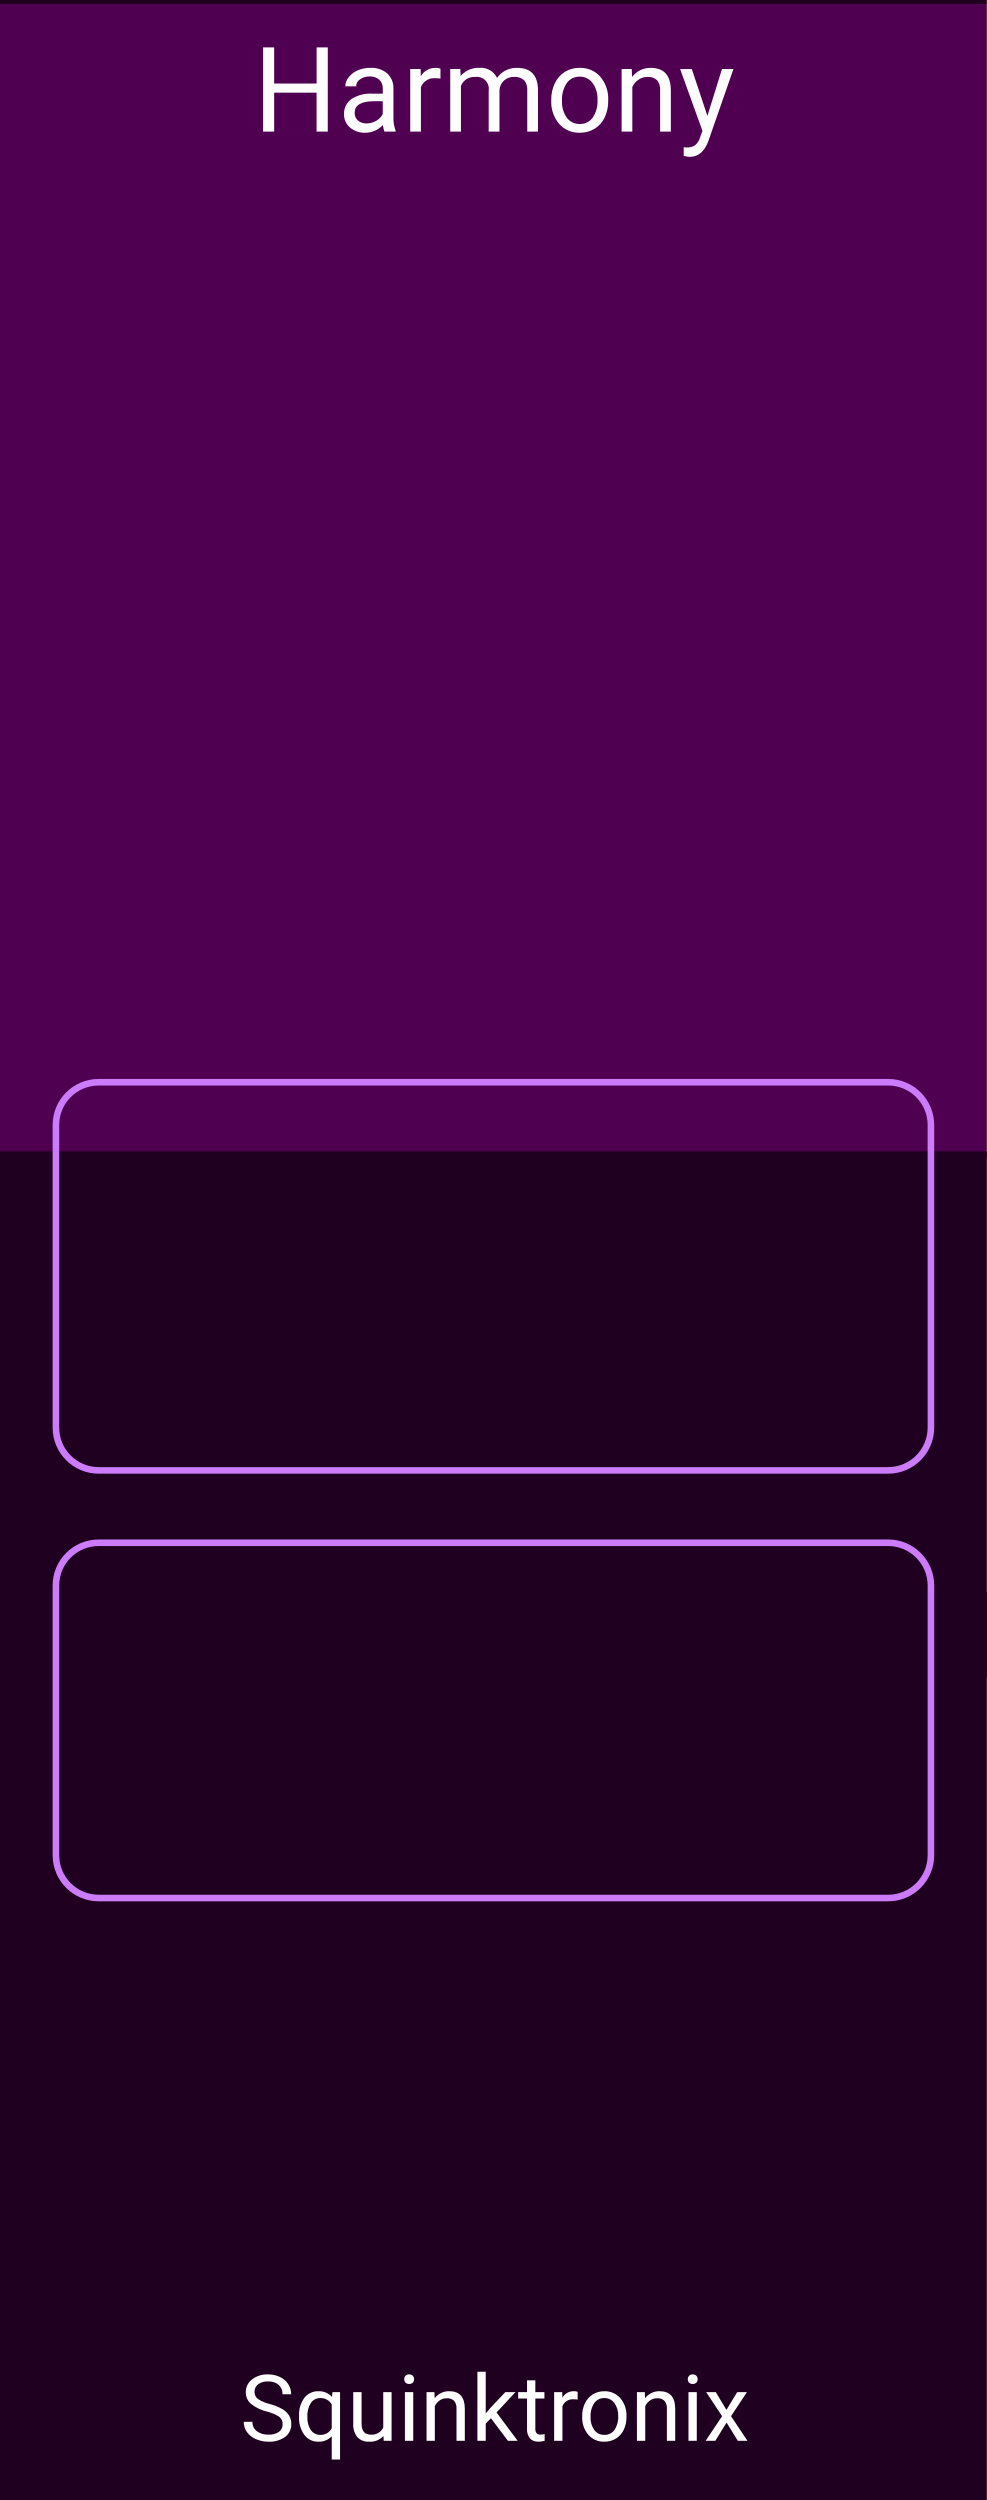
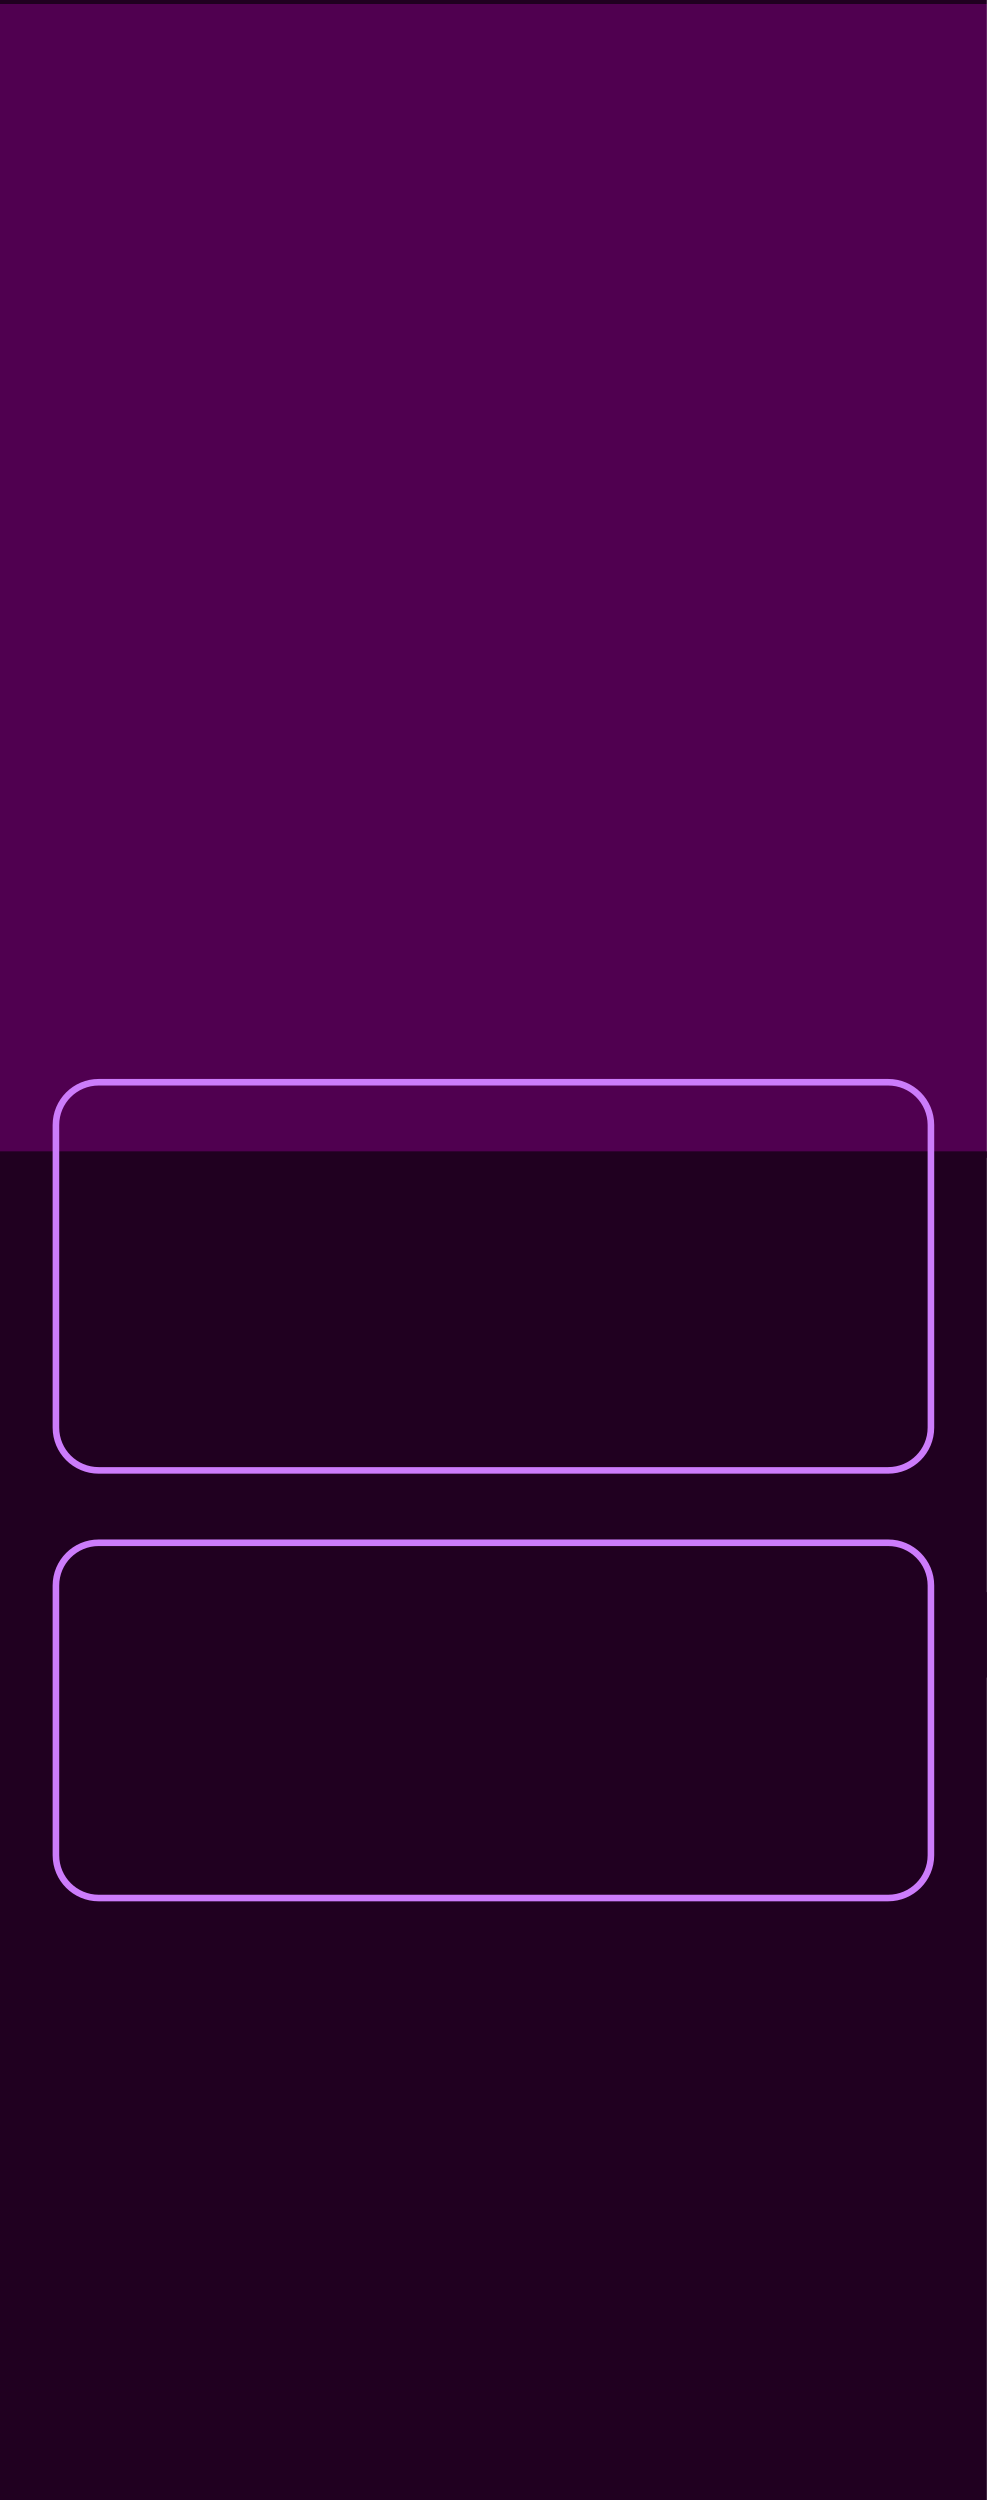
<svg xmlns="http://www.w3.org/2000/svg" width="150" height="380" viewBox="0 0 150 380">
  <defs>
    <linearGradient id="linear-gradient" x1="50%" x2="50%" y1="100%" y2="0%" gradientUnits="objectBoundingBox">
      <stop offset="100" stop-color="#500050" />
      <stop offset="0" stop-color="#200020" />
    </linearGradient>
    <linearGradient id="linear-gradient-2" x1="50%" x2="50%" y1="100%" y2="0%" gradientUnits="objectBoundingBox">
      <stop offset="100" stop-color="#200020" />
      <stop offset="0" stop-color="#500050" />
    </linearGradient>
    <clipPath id="clip-harmony">
      <rect width="150" height="380" />
    </clipPath>
  </defs>
  <g id="harmony" clip-path="url(#clip-harmony)">
    <g id="background" transform="translate(0 -3)">
      <rect id="Rectangle_1" data-name="Rectangle 1" width="150" height="176" transform="translate(0 3)" fill="url(#linear-gradient)" />
      <rect id="Rectangle_2" data-name="Rectangle 2" width="150" height="80" transform="translate(0 178)" fill="#200020" />
      <rect id="Rectangle_20" data-name="Rectangle 20" width="150" height="138" transform="translate(0 245)" fill="url(#linear-gradient-2)" />
    </g>
-     <path id="Path_29" data-name="Path 29" d="M11.32,0h-1.7V-5.915H3.173V0H1.485V-12.8H3.173v5.5H9.624v-5.5h1.7Zm8.613,0a3.416,3.416,0,0,1-.229-1A3.628,3.628,0,0,1,17,.176a3.357,3.357,0,0,1-2.307-.8,2.573,2.573,0,0,1-.9-2.017,2.688,2.688,0,0,1,1.129-2.307A5.325,5.325,0,0,1,18.1-5.766h1.582v-.747a1.826,1.826,0,0,0-.51-1.358,2.049,2.049,0,0,0-1.5-.505,2.371,2.371,0,0,0-1.459.439,1.3,1.3,0,0,0-.589,1.063H13.983a2.244,2.244,0,0,1,.505-1.375A3.449,3.449,0,0,1,15.86-9.3a4.613,4.613,0,0,1,1.9-.387,3.759,3.759,0,0,1,2.575.822A2.964,2.964,0,0,1,21.3-6.6v4.377a5.351,5.351,0,0,0,.334,2.083V0Zm-2.7-1.239a2.858,2.858,0,0,0,1.45-.4,2.392,2.392,0,0,0,.993-1.028V-4.614H18.4q-2.988,0-2.988,1.749a1.48,1.48,0,0,0,.51,1.2A1.959,1.959,0,0,0,17.235-1.239ZM28.45-8.051a4.873,4.873,0,0,0-.8-.062A2.143,2.143,0,0,0,25.479-6.75V0H23.854V-9.51h1.582l.026,1.1a2.532,2.532,0,0,1,2.268-1.274,1.661,1.661,0,0,1,.721.123ZM31.474-9.51l.044,1.055a3.512,3.512,0,0,1,2.821-1.23,2.719,2.719,0,0,1,2.716,1.529A3.6,3.6,0,0,1,38.29-9.264a3.647,3.647,0,0,1,1.8-.422q3.129,0,3.182,3.313V0H41.643V-6.275A2.184,2.184,0,0,0,41.177-7.8a2.051,2.051,0,0,0-1.564-.505,2.156,2.156,0,0,0-1.5.541,2.193,2.193,0,0,0-.694,1.455V0H35.78V-6.231a1.814,1.814,0,0,0-2.03-2.074,2.175,2.175,0,0,0-2.188,1.362V0H29.936V-9.51ZM45.29-4.843a5.617,5.617,0,0,1,.549-2.514,4.1,4.1,0,0,1,1.529-1.723,4.163,4.163,0,0,1,2.237-.606,4.01,4.01,0,0,1,3.142,1.345,5.174,5.174,0,0,1,1.2,3.577v.114a5.666,5.666,0,0,1-.532,2.492A4.038,4.038,0,0,1,51.9-.439a4.211,4.211,0,0,1-2.272.615A4,4,0,0,1,46.49-1.169a5.147,5.147,0,0,1-1.2-3.56Zm1.635.193a4.068,4.068,0,0,0,.734,2.54,2.349,2.349,0,0,0,1.964.958,2.335,2.335,0,0,0,1.969-.971,4.449,4.449,0,0,0,.729-2.72,4.061,4.061,0,0,0-.743-2.536,2.361,2.361,0,0,0-1.973-.971,2.335,2.335,0,0,0-1.942.958A4.416,4.416,0,0,0,46.925-4.649Zm10.6-4.86.053,1.2a3.465,3.465,0,0,1,2.848-1.371q3.015,0,3.041,3.4V0H61.84V-6.293a2.189,2.189,0,0,0-.47-1.521,1.884,1.884,0,0,0-1.437-.492,2.347,2.347,0,0,0-1.389.422,2.865,2.865,0,0,0-.932,1.107V0H55.986V-9.51Zm11.5,7.128L71.244-9.51h1.74L69.161,1.468q-.888,2.373-2.821,2.373l-.308-.026L65.426,3.7V2.382l.439.035a2.164,2.164,0,0,0,1.288-.334,2.417,2.417,0,0,0,.76-1.222l.36-.967-3.393-9.4h1.775Z" transform="translate(38.5 20)" fill="#fff" />
-     <path id="Path_28" data-name="Path 28" d="M4.088-4.437A6.172,6.172,0,0,1,1.63-5.629,2.279,2.279,0,0,1,.861-7.376,2.408,2.408,0,0,1,1.8-9.321a3.736,3.736,0,0,1,2.444-.769,4.078,4.078,0,0,1,1.829.4A3.007,3.007,0,0,1,7.318-8.6a2.8,2.8,0,0,1,.441,1.524H6.439A1.82,1.82,0,0,0,5.865-8.5a2.335,2.335,0,0,0-1.62-.518,2.391,2.391,0,0,0-1.514.428A1.428,1.428,0,0,0,2.188-7.4,1.285,1.285,0,0,0,2.7-6.37,5.062,5.062,0,0,0,4.46-5.6,8.152,8.152,0,0,1,6.4-4.83a2.946,2.946,0,0,1,1.039.981,2.5,2.5,0,0,1,.338,1.319A2.326,2.326,0,0,1,6.836-.591,4.022,4.022,0,0,1,4.313.137,4.678,4.678,0,0,1,2.4-.256,3.221,3.221,0,0,1,1.029-1.333,2.627,2.627,0,0,1,.547-2.885H1.866a1.714,1.714,0,0,0,.667,1.425,2.806,2.806,0,0,0,1.781.523A2.58,2.58,0,0,0,5.906-1.36,1.377,1.377,0,0,0,6.46-2.516a1.351,1.351,0,0,0-.513-1.131A5.911,5.911,0,0,0,4.088-4.437Zm4.867.677a4.341,4.341,0,0,1,.8-2.758A2.592,2.592,0,0,1,11.9-7.533a2.59,2.59,0,0,1,2.071.882l.055-.745h1.162V2.844H13.925V-.684a2.654,2.654,0,0,1-2.037.82A2.551,2.551,0,0,1,9.751-.906a4.438,4.438,0,0,1-.8-2.765Zm1.265.144a3.291,3.291,0,0,0,.537,2A1.707,1.707,0,0,0,12.2-.9a1.894,1.894,0,0,0,1.723-1V-5.517a1.9,1.9,0,0,0-1.709-.978,1.72,1.72,0,0,0-1.456.728A3.583,3.583,0,0,0,10.22-3.616ZM21.786-.731a2.686,2.686,0,0,1-2.167.868,2.3,2.3,0,0,1-1.8-.687,2.974,2.974,0,0,1-.625-2.034V-7.4h1.265v4.778q0,1.682,1.367,1.682a1.893,1.893,0,0,0,1.928-1.08V-7.4h1.265V0h-1.2ZM26.312,0H25.047V-7.4h1.265ZM24.944-9.358a.755.755,0,0,1,.188-.52.706.706,0,0,1,.557-.212.717.717,0,0,1,.561.212.747.747,0,0,1,.191.52.722.722,0,0,1-.191.513.73.73,0,0,1-.561.205.718.718,0,0,1-.557-.205A.73.73,0,0,1,24.944-9.358ZM29.531-7.4l.041.93a2.7,2.7,0,0,1,2.215-1.066q2.345,0,2.365,2.646V0H32.888V-4.895a1.7,1.7,0,0,0-.366-1.183A1.466,1.466,0,0,0,31.4-6.46a1.825,1.825,0,0,0-1.08.328,2.228,2.228,0,0,0-.725.861V0H28.335V-7.4Zm8.593,3.972-.793.827V0H36.066V-10.5h1.265v6.351l.677-.813,2.3-2.434H41.85l-2.878,3.09L42.185,0H40.7Zm6.747-5.763V-7.4h1.381v.978H44.871v4.593a1.027,1.027,0,0,0,.185.667.777.777,0,0,0,.629.222,3.062,3.062,0,0,0,.6-.082V0a3.688,3.688,0,0,1-.971.136,1.575,1.575,0,0,1-1.278-.513,2.2,2.2,0,0,1-.431-1.456V-6.419H42.26V-7.4h1.347V-9.187ZM51.3-6.262a3.79,3.79,0,0,0-.622-.048,1.667,1.667,0,0,0-1.688,1.06V0H47.729V-7.4h1.23l.021.854a1.969,1.969,0,0,1,1.764-.991,1.292,1.292,0,0,1,.561.1Zm.69,2.5a4.369,4.369,0,0,1,.427-1.955,3.187,3.187,0,0,1,1.189-1.34,3.238,3.238,0,0,1,1.74-.472,3.119,3.119,0,0,1,2.444,1.046,4.024,4.024,0,0,1,.933,2.782v.089a4.407,4.407,0,0,1-.414,1.938A3.14,3.14,0,0,1,57.131-.342a3.275,3.275,0,0,1-1.767.479A3.111,3.111,0,0,1,52.927-.909a4,4,0,0,1-.933-2.769Zm1.271.15a3.164,3.164,0,0,0,.571,1.976A1.827,1.827,0,0,0,55.364-.9,1.816,1.816,0,0,0,56.9-1.651a3.46,3.46,0,0,0,.567-2.116,3.159,3.159,0,0,0-.578-1.972,1.836,1.836,0,0,0-1.535-.755,1.816,1.816,0,0,0-1.511.745A3.434,3.434,0,0,0,53.266-3.616ZM61.51-7.4l.041.93a2.7,2.7,0,0,1,2.215-1.066q2.345,0,2.365,2.646V0H64.866V-4.895A1.7,1.7,0,0,0,64.5-6.077a1.466,1.466,0,0,0-1.118-.383,1.825,1.825,0,0,0-1.08.328,2.228,2.228,0,0,0-.725.861V0H60.313V-7.4Zm7.9,7.4H68.147V-7.4h1.265ZM68.045-9.358a.755.755,0,0,1,.188-.52.706.706,0,0,1,.557-.212.717.717,0,0,1,.561.212.747.747,0,0,1,.191.52.722.722,0,0,1-.191.513.73.73,0,0,1-.561.205.718.718,0,0,1-.557-.205A.73.73,0,0,1,68.045-9.358ZM73.917-4.7l1.641-2.7h1.477l-2.42,3.657L77.109,0H75.646L73.938-2.769,72.229,0h-1.47l2.5-3.739L70.834-7.4H72.3Z" transform="translate(36.5 371)" fill="#fff" />
+     <xpath id="Path_29" data-name="Path 29" d="M11.32,0h-1.7V-5.915H3.173V0H1.485V-12.8H3.173v5.5H9.624v-5.5h1.7Zm8.613,0a3.416,3.416,0,0,1-.229-1A3.628,3.628,0,0,1,17,.176a3.357,3.357,0,0,1-2.307-.8,2.573,2.573,0,0,1-.9-2.017,2.688,2.688,0,0,1,1.129-2.307A5.325,5.325,0,0,1,18.1-5.766h1.582v-.747a1.826,1.826,0,0,0-.51-1.358,2.049,2.049,0,0,0-1.5-.505,2.371,2.371,0,0,0-1.459.439,1.3,1.3,0,0,0-.589,1.063H13.983a2.244,2.244,0,0,1,.505-1.375A3.449,3.449,0,0,1,15.86-9.3a4.613,4.613,0,0,1,1.9-.387,3.759,3.759,0,0,1,2.575.822A2.964,2.964,0,0,1,21.3-6.6v4.377a5.351,5.351,0,0,0,.334,2.083V0Zm-2.7-1.239a2.858,2.858,0,0,0,1.45-.4,2.392,2.392,0,0,0,.993-1.028V-4.614H18.4q-2.988,0-2.988,1.749a1.48,1.48,0,0,0,.51,1.2A1.959,1.959,0,0,0,17.235-1.239ZM28.45-8.051a4.873,4.873,0,0,0-.8-.062A2.143,2.143,0,0,0,25.479-6.75V0H23.854V-9.51h1.582l.026,1.1a2.532,2.532,0,0,1,2.268-1.274,1.661,1.661,0,0,1,.721.123ZM31.474-9.51l.044,1.055a3.512,3.512,0,0,1,2.821-1.23,2.719,2.719,0,0,1,2.716,1.529A3.6,3.6,0,0,1,38.29-9.264a3.647,3.647,0,0,1,1.8-.422q3.129,0,3.182,3.313V0H41.643V-6.275A2.184,2.184,0,0,0,41.177-7.8a2.051,2.051,0,0,0-1.564-.505,2.156,2.156,0,0,0-1.5.541,2.193,2.193,0,0,0-.694,1.455V0H35.78V-6.231a1.814,1.814,0,0,0-2.03-2.074,2.175,2.175,0,0,0-2.188,1.362V0H29.936V-9.51ZM45.29-4.843a5.617,5.617,0,0,1,.549-2.514,4.1,4.1,0,0,1,1.529-1.723,4.163,4.163,0,0,1,2.237-.606,4.01,4.01,0,0,1,3.142,1.345,5.174,5.174,0,0,1,1.2,3.577v.114a5.666,5.666,0,0,1-.532,2.492A4.038,4.038,0,0,1,51.9-.439a4.211,4.211,0,0,1-2.272.615A4,4,0,0,1,46.49-1.169a5.147,5.147,0,0,1-1.2-3.56Zm1.635.193a4.068,4.068,0,0,0,.734,2.54,2.349,2.349,0,0,0,1.964.958,2.335,2.335,0,0,0,1.969-.971,4.449,4.449,0,0,0,.729-2.72,4.061,4.061,0,0,0-.743-2.536,2.361,2.361,0,0,0-1.973-.971,2.335,2.335,0,0,0-1.942.958A4.416,4.416,0,0,0,46.925-4.649Zm10.6-4.86.053,1.2a3.465,3.465,0,0,1,2.848-1.371q3.015,0,3.041,3.4V0H61.84V-6.293a2.189,2.189,0,0,0-.47-1.521,1.884,1.884,0,0,0-1.437-.492,2.347,2.347,0,0,0-1.389.422,2.865,2.865,0,0,0-.932,1.107V0H55.986V-9.51Zm11.5,7.128L71.244-9.51h1.74L69.161,1.468q-.888,2.373-2.821,2.373l-.308-.026L65.426,3.7V2.382l.439.035a2.164,2.164,0,0,0,1.288-.334,2.417,2.417,0,0,0,.76-1.222l.36-.967-3.393-9.4h1.775Z" transform="translate(38.5 20)" fill="#fff" />
+     <xpath id="Path_28" data-name="Path 28" d="M4.088-4.437A6.172,6.172,0,0,1,1.63-5.629,2.279,2.279,0,0,1,.861-7.376,2.408,2.408,0,0,1,1.8-9.321a3.736,3.736,0,0,1,2.444-.769,4.078,4.078,0,0,1,1.829.4A3.007,3.007,0,0,1,7.318-8.6a2.8,2.8,0,0,1,.441,1.524H6.439A1.82,1.82,0,0,0,5.865-8.5a2.335,2.335,0,0,0-1.62-.518,2.391,2.391,0,0,0-1.514.428A1.428,1.428,0,0,0,2.188-7.4,1.285,1.285,0,0,0,2.7-6.37,5.062,5.062,0,0,0,4.46-5.6,8.152,8.152,0,0,1,6.4-4.83a2.946,2.946,0,0,1,1.039.981,2.5,2.5,0,0,1,.338,1.319A2.326,2.326,0,0,1,6.836-.591,4.022,4.022,0,0,1,4.313.137,4.678,4.678,0,0,1,2.4-.256,3.221,3.221,0,0,1,1.029-1.333,2.627,2.627,0,0,1,.547-2.885H1.866a1.714,1.714,0,0,0,.667,1.425,2.806,2.806,0,0,0,1.781.523A2.58,2.58,0,0,0,5.906-1.36,1.377,1.377,0,0,0,6.46-2.516a1.351,1.351,0,0,0-.513-1.131A5.911,5.911,0,0,0,4.088-4.437Zm4.867.677a4.341,4.341,0,0,1,.8-2.758A2.592,2.592,0,0,1,11.9-7.533a2.59,2.59,0,0,1,2.071.882l.055-.745h1.162V2.844H13.925V-.684a2.654,2.654,0,0,1-2.037.82A2.551,2.551,0,0,1,9.751-.906a4.438,4.438,0,0,1-.8-2.765Zm1.265.144a3.291,3.291,0,0,0,.537,2A1.707,1.707,0,0,0,12.2-.9a1.894,1.894,0,0,0,1.723-1V-5.517a1.9,1.9,0,0,0-1.709-.978,1.72,1.72,0,0,0-1.456.728A3.583,3.583,0,0,0,10.22-3.616ZM21.786-.731a2.686,2.686,0,0,1-2.167.868,2.3,2.3,0,0,1-1.8-.687,2.974,2.974,0,0,1-.625-2.034V-7.4h1.265v4.778q0,1.682,1.367,1.682a1.893,1.893,0,0,0,1.928-1.08V-7.4h1.265V0h-1.2ZM26.312,0H25.047V-7.4h1.265ZM24.944-9.358a.755.755,0,0,1,.188-.52.706.706,0,0,1,.557-.212.717.717,0,0,1,.561.212.747.747,0,0,1,.191.52.722.722,0,0,1-.191.513.73.73,0,0,1-.561.205.718.718,0,0,1-.557-.205A.73.73,0,0,1,24.944-9.358ZM29.531-7.4l.041.93a2.7,2.7,0,0,1,2.215-1.066q2.345,0,2.365,2.646V0H32.888V-4.895a1.7,1.7,0,0,0-.366-1.183A1.466,1.466,0,0,0,31.4-6.46a1.825,1.825,0,0,0-1.08.328,2.228,2.228,0,0,0-.725.861V0H28.335V-7.4Zm8.593,3.972-.793.827V0H36.066V-10.5h1.265v6.351l.677-.813,2.3-2.434H41.85l-2.878,3.09L42.185,0H40.7Zm6.747-5.763V-7.4h1.381v.978H44.871v4.593a1.027,1.027,0,0,0,.185.667.777.777,0,0,0,.629.222,3.062,3.062,0,0,0,.6-.082V0a3.688,3.688,0,0,1-.971.136,1.575,1.575,0,0,1-1.278-.513,2.2,2.2,0,0,1-.431-1.456V-6.419H42.26V-7.4h1.347V-9.187ZM51.3-6.262a3.79,3.79,0,0,0-.622-.048,1.667,1.667,0,0,0-1.688,1.06V0H47.729V-7.4h1.23l.021.854a1.969,1.969,0,0,1,1.764-.991,1.292,1.292,0,0,1,.561.1Zm.69,2.5a4.369,4.369,0,0,1,.427-1.955,3.187,3.187,0,0,1,1.189-1.34,3.238,3.238,0,0,1,1.74-.472,3.119,3.119,0,0,1,2.444,1.046,4.024,4.024,0,0,1,.933,2.782v.089a4.407,4.407,0,0,1-.414,1.938A3.14,3.14,0,0,1,57.131-.342a3.275,3.275,0,0,1-1.767.479A3.111,3.111,0,0,1,52.927-.909a4,4,0,0,1-.933-2.769Zm1.271.15a3.164,3.164,0,0,0,.571,1.976A1.827,1.827,0,0,0,55.364-.9,1.816,1.816,0,0,0,56.9-1.651a3.46,3.46,0,0,0,.567-2.116,3.159,3.159,0,0,0-.578-1.972,1.836,1.836,0,0,0-1.535-.755,1.816,1.816,0,0,0-1.511.745A3.434,3.434,0,0,0,53.266-3.616ZM61.51-7.4l.041.93a2.7,2.7,0,0,1,2.215-1.066q2.345,0,2.365,2.646V0H64.866V-4.895A1.7,1.7,0,0,0,64.5-6.077a1.466,1.466,0,0,0-1.118-.383,1.825,1.825,0,0,0-1.08.328,2.228,2.228,0,0,0-.725.861V0H60.313V-7.4Zm7.9,7.4H68.147V-7.4h1.265ZM68.045-9.358a.755.755,0,0,1,.188-.52.706.706,0,0,1,.557-.212.717.717,0,0,1,.561.212.747.747,0,0,1,.191.52.722.722,0,0,1-.191.513.73.73,0,0,1-.561.205.718.718,0,0,1-.557-.205A.73.73,0,0,1,68.045-9.358ZM73.917-4.7l1.641-2.7h1.477l-2.42,3.657L77.109,0H75.646L73.938-2.769,72.229,0h-1.47l2.5-3.739L70.834-7.4H72.3Z" transform="translate(36.5 371)" fill="#fff" />
    <g id="Rectangle_18" data-name="Rectangle 18" transform="translate(8 164)" fill="none" stroke="#cc7cfb" stroke-width="1">
      <rect width="134" height="60" rx="7" stroke="none" />
      <rect x="0.5" y="0.5" width="133" height="59" rx="6.5" fill="none" />
    </g>
-     <xpath id="Path_27" data-name="Path 27" d="M4.4-6.139,6.788-9.953H8.333L5.188-5.018,8.408,0H6.85L4.4-3.883,1.941,0H.39L3.616-5.018.465-9.953H2Zm7.649,2.427H8.716V-4.744h3.336Zm7.479.1A4.429,4.429,0,0,1,18.758-.9,2.476,2.476,0,0,1,16.666.137a2.713,2.713,0,0,1-2.119-.854V2.844H13.282V-7.4h1.155l.062.82a2.605,2.605,0,0,1,2.146-.957,2.522,2.522,0,0,1,2.109,1,4.477,4.477,0,0,1,.776,2.8ZM18.266-3.76a3.268,3.268,0,0,0-.533-1.976A1.718,1.718,0,0,0,16.27-6.46a1.859,1.859,0,0,0-1.723,1.019v3.534A1.863,1.863,0,0,0,16.283-.9a1.71,1.71,0,0,0,1.446-.721A3.567,3.567,0,0,0,18.266-3.76ZM20.8-3.767a4.369,4.369,0,0,1,.427-1.955,3.187,3.187,0,0,1,1.189-1.34,3.238,3.238,0,0,1,1.74-.472A3.119,3.119,0,0,1,26.6-6.487a4.024,4.024,0,0,1,.933,2.782v.089a4.407,4.407,0,0,1-.414,1.938A3.14,3.14,0,0,1,25.939-.342a3.275,3.275,0,0,1-1.767.479A3.111,3.111,0,0,1,21.735-.909,4,4,0,0,1,20.8-3.678Zm1.271.15a3.164,3.164,0,0,0,.571,1.976A1.827,1.827,0,0,0,24.172-.9,1.816,1.816,0,0,0,25.7-1.651a3.46,3.46,0,0,0,.567-2.116,3.159,3.159,0,0,0-.578-1.972,1.836,1.836,0,0,0-1.535-.755,1.816,1.816,0,0,0-1.511.745A3.434,3.434,0,0,0,22.073-3.616ZM33.428-1.962a.931.931,0,0,0-.386-.8,3.718,3.718,0,0,0-1.347-.489,6.367,6.367,0,0,1-1.524-.492,2.169,2.169,0,0,1-.834-.684,1.635,1.635,0,0,1-.27-.943A1.919,1.919,0,0,1,29.835-6.9,3,3,0,0,1,31.8-7.533a3.091,3.091,0,0,1,2.041.649,2.063,2.063,0,0,1,.783,1.661H33.353a1.142,1.142,0,0,0-.441-.9A1.652,1.652,0,0,0,31.8-6.494a1.729,1.729,0,0,0-1.08.3.947.947,0,0,0-.39.786.767.767,0,0,0,.362.69A4.458,4.458,0,0,0,32-4.272a6.821,6.821,0,0,1,1.535.506,2.239,2.239,0,0,1,.872.708,1.74,1.74,0,0,1,.284,1.008A1.893,1.893,0,0,1,33.9-.461a3.326,3.326,0,0,1-2.058.6A3.725,3.725,0,0,1,30.27-.178a2.557,2.557,0,0,1-1.07-.878,2.117,2.117,0,0,1-.386-1.22h1.265a1.309,1.309,0,0,0,.509,1.008A1.976,1.976,0,0,0,31.842-.9a2.039,2.039,0,0,0,1.152-.291A.893.893,0,0,0,33.428-1.962Zm5.981,2.1a3.232,3.232,0,0,1-2.447-.988,3.666,3.666,0,0,1-.943-2.642v-.232a4.438,4.438,0,0,1,.42-1.965,3.28,3.28,0,0,1,1.176-1.354,2.956,2.956,0,0,1,1.637-.489,2.77,2.77,0,0,1,2.242.95,4.114,4.114,0,0,1,.8,2.721v.526H37.283a2.629,2.629,0,0,0,.639,1.767A2.009,2.009,0,0,0,39.478-.9a2.2,2.2,0,0,0,1.135-.273,2.851,2.851,0,0,0,.813-.725l.772.6A3.106,3.106,0,0,1,39.409.137Zm-.157-6.631a1.687,1.687,0,0,0-1.285.557,2.708,2.708,0,0,0-.643,1.562h3.705v-.1a2.409,2.409,0,0,0-.52-1.494A1.588,1.588,0,0,0,39.252-6.494Z" transform="translate(95 182)" fill="#fff" />
-     <xrect id="inner-output-rect" width="132" height="58" rx="7" transform="translate(9 297)" />
-     <xpath id="Path_26" data-name="Path 26" d="M4.088-4.437A6.172,6.172,0,0,1,1.63-5.629,2.279,2.279,0,0,1,.861-7.376,2.408,2.408,0,0,1,1.8-9.321a3.736,3.736,0,0,1,2.444-.769,4.078,4.078,0,0,1,1.829.4A3.007,3.007,0,0,1,7.318-8.6a2.8,2.8,0,0,1,.441,1.524H6.439A1.82,1.82,0,0,0,5.865-8.5a2.335,2.335,0,0,0-1.62-.518,2.391,2.391,0,0,0-1.514.428A1.428,1.428,0,0,0,2.188-7.4,1.285,1.285,0,0,0,2.7-6.37,5.062,5.062,0,0,0,4.46-5.6,8.152,8.152,0,0,1,6.4-4.83a2.946,2.946,0,0,1,1.039.981,2.5,2.5,0,0,1,.338,1.319A2.326,2.326,0,0,1,6.836-.591,4.022,4.022,0,0,1,4.313.137,4.678,4.678,0,0,1,2.4-.256,3.221,3.221,0,0,1,1.029-1.333,2.627,2.627,0,0,1,.547-2.885H1.866a1.714,1.714,0,0,0,.667,1.425,2.806,2.806,0,0,0,1.781.523A2.58,2.58,0,0,0,5.906-1.36,1.377,1.377,0,0,0,6.46-2.516a1.351,1.351,0,0,0-.513-1.131A5.911,5.911,0,0,0,4.088-4.437Z" transform="translate(117 313)" fill="#fff" />
-     <xpath id="Path_25" data-name="Path 25" d="M6.651-2.6H2.481L1.545,0H.191l3.8-9.953H5.141L8.948,0H7.6ZM2.878-3.678H6.262l-1.7-4.655Z" transform="translate(86.5 313)" fill="#fff" />
-     <xpath id="Path_24" data-name="Path 24" d="M8.032-8.88h-3.2V0H3.527V-8.88H.335V-9.953h7.7Z" transform="translate(56.5 313)" fill="#fff" />
-     <xpath id="Path_23" data-name="Path 23" d="M1.155,0V-9.953H4.409a3.777,3.777,0,0,1,2.437.67A2.414,2.414,0,0,1,7.663-7.3a2.022,2.022,0,0,1-.4,1.234,2.57,2.57,0,0,1-1.08.831,2.308,2.308,0,0,1,1.275.858A2.462,2.462,0,0,1,7.93-2.871,2.662,2.662,0,0,1,7.062-.766,3.59,3.59,0,0,1,4.607,0ZM2.468-4.655v3.582H4.635a2.087,2.087,0,0,0,1.446-.475,1.669,1.669,0,0,0,.53-1.309q0-1.8-1.955-1.8Zm0-1.053H4.45A2.078,2.078,0,0,0,5.828-6.14a1.447,1.447,0,0,0,.516-1.171,1.423,1.423,0,0,0-.479-1.2A2.35,2.35,0,0,0,4.409-8.88H2.468Z" transform="translate(26 313)" fill="#fff" />
    <g id="Rectangle_21" data-name="Rectangle 21" transform="translate(8 234)" fill="none" stroke="#cc7cfb" stroke-width="1">
      <rect width="134" height="55" rx="7" stroke="none" />
      <rect x="0.5" y="0.5" width="133" height="54" rx="6.5" fill="none" />
    </g>
-     <xpath id="Path_22" data-name="Path 22" d="M8.032-8.88h-3.2V0H3.527V-8.88H.335V-9.953h7.7Zm4.341,2.618a3.79,3.79,0,0,0-.622-.048,1.667,1.667,0,0,0-1.688,1.06V0H8.8V-7.4h1.23l.021.854a1.969,1.969,0,0,1,1.764-.991,1.292,1.292,0,0,1,.561.1ZM14.909,0H13.645V-7.4h1.265ZM13.542-9.358a.755.755,0,0,1,.188-.52.706.706,0,0,1,.557-.212.717.717,0,0,1,.561.212.747.747,0,0,1,.191.52.722.722,0,0,1-.191.513.73.73,0,0,1-.561.205.718.718,0,0,1-.557-.205A.73.73,0,0,1,13.542-9.358Zm3.09,5.6a4.347,4.347,0,0,1,.8-2.751,2.558,2.558,0,0,1,2.119-1.022,2.544,2.544,0,0,1,2.112.957l.062-.82H22.88V-.178a3.009,3.009,0,0,1-.851,2.263,3.141,3.141,0,0,1-2.287.827,3.8,3.8,0,0,1-1.565-.342,2.7,2.7,0,0,1-1.169-.937l.656-.759a2.473,2.473,0,0,0,1.989,1,1.938,1.938,0,0,0,1.439-.52A1.986,1.986,0,0,0,21.608-.1V-.738a2.6,2.6,0,0,1-2.071.875,2.527,2.527,0,0,1-2.1-1.046A4.571,4.571,0,0,1,16.632-3.76Zm1.271.144a3.316,3.316,0,0,0,.513,1.965,1.666,1.666,0,0,0,1.436.714,1.852,1.852,0,0,0,1.757-1.087V-5.4a1.874,1.874,0,0,0-1.743-1.06,1.681,1.681,0,0,0-1.442.718A3.612,3.612,0,0,0,17.9-3.616Zm6.583-.144a4.347,4.347,0,0,1,.8-2.751,2.558,2.558,0,0,1,2.119-1.022,2.544,2.544,0,0,1,2.112.957l.062-.82h1.155V-.178a3.009,3.009,0,0,1-.851,2.263,3.141,3.141,0,0,1-2.287.827,3.8,3.8,0,0,1-1.565-.342,2.7,2.7,0,0,1-1.169-.937l.656-.759a2.473,2.473,0,0,0,1.989,1,1.938,1.938,0,0,0,1.439-.52A1.986,1.986,0,0,0,29.463-.1V-.738a2.6,2.6,0,0,1-2.071.875,2.527,2.527,0,0,1-2.1-1.046A4.571,4.571,0,0,1,24.486-3.76Zm1.271.144a3.316,3.316,0,0,0,.513,1.965,1.666,1.666,0,0,0,1.436.714,1.852,1.852,0,0,0,1.757-1.087V-5.4A1.874,1.874,0,0,0,27.72-6.46a1.681,1.681,0,0,0-1.442.718A3.612,3.612,0,0,0,25.758-3.616ZM35.711.137a3.232,3.232,0,0,1-2.447-.988,3.666,3.666,0,0,1-.943-2.642v-.232a4.438,4.438,0,0,1,.42-1.965,3.28,3.28,0,0,1,1.176-1.354,2.956,2.956,0,0,1,1.637-.489,2.77,2.77,0,0,1,2.242.95,4.114,4.114,0,0,1,.8,2.721v.526H33.585a2.629,2.629,0,0,0,.639,1.767A2.009,2.009,0,0,0,35.779-.9a2.2,2.2,0,0,0,1.135-.273,2.851,2.851,0,0,0,.813-.725l.772.6A3.106,3.106,0,0,1,35.711.137Zm-.157-6.631a1.687,1.687,0,0,0-1.285.557,2.708,2.708,0,0,0-.643,1.562h3.705v-.1a2.409,2.409,0,0,0-.52-1.494A1.588,1.588,0,0,0,35.554-6.494Zm8.08.232a3.79,3.79,0,0,0-.622-.048,1.667,1.667,0,0,0-1.688,1.06V0H40.059V-7.4h1.23l.021.854a1.969,1.969,0,0,1,1.764-.991,1.292,1.292,0,0,1,.561.1Z" transform="translate(83 251)" fill="#fff" />
-     <xpath id="Path_21" data-name="Path 21" d="M4.806-4.026H2.468V0H1.148V-9.953H4.443a3.9,3.9,0,0,1,2.587.766,2.755,2.755,0,0,1,.906,2.229,2.68,2.68,0,0,1-.5,1.62,3,3,0,0,1-1.4,1.032L8.374-.082V0H6.966ZM2.468-5.1H4.484A2.275,2.275,0,0,0,6.04-5.606a1.714,1.714,0,0,0,.578-1.356,1.8,1.8,0,0,0-.55-1.418,2.33,2.33,0,0,0-1.589-.5H2.468ZM9.242-3.767a4.369,4.369,0,0,1,.427-1.955,3.187,3.187,0,0,1,1.189-1.34,3.238,3.238,0,0,1,1.74-.472,3.119,3.119,0,0,1,2.444,1.046,4.024,4.024,0,0,1,.933,2.782v.089a4.407,4.407,0,0,1-.414,1.938A3.14,3.14,0,0,1,14.379-.342a3.275,3.275,0,0,1-1.767.479A3.111,3.111,0,0,1,10.175-.909a4,4,0,0,1-.933-2.769Zm1.271.15a3.164,3.164,0,0,0,.571,1.976A1.827,1.827,0,0,0,12.612-.9a1.816,1.816,0,0,0,1.531-.755,3.46,3.46,0,0,0,.567-2.116,3.159,3.159,0,0,0-.578-1.972A1.836,1.836,0,0,0,12.6-6.494a1.816,1.816,0,0,0-1.511.745A3.434,3.434,0,0,0,10.514-3.616Zm6.713-.15a4.369,4.369,0,0,1,.427-1.955,3.187,3.187,0,0,1,1.189-1.34,3.238,3.238,0,0,1,1.74-.472,3.119,3.119,0,0,1,2.444,1.046,4.024,4.024,0,0,1,.933,2.782v.089a4.407,4.407,0,0,1-.414,1.938A3.14,3.14,0,0,1,22.364-.342,3.275,3.275,0,0,1,20.6.137,3.111,3.111,0,0,1,18.16-.909a4,4,0,0,1-.933-2.769Zm1.271.15a3.164,3.164,0,0,0,.571,1.976A1.827,1.827,0,0,0,20.6-.9a1.816,1.816,0,0,0,1.531-.755A3.46,3.46,0,0,0,22.7-3.767a3.159,3.159,0,0,0-.578-1.972,1.836,1.836,0,0,0-1.535-.755,1.816,1.816,0,0,0-1.511.745A3.434,3.434,0,0,0,18.5-3.616Zm8.764-5.571V-7.4h1.381v.978H27.262v4.593a1.027,1.027,0,0,0,.185.667.777.777,0,0,0,.629.222,3.062,3.062,0,0,0,.6-.082V0a3.688,3.688,0,0,1-.971.136,1.575,1.575,0,0,1-1.278-.513A2.2,2.2,0,0,1,26-1.832V-6.419H24.65V-7.4H26V-9.187Z" transform="translate(31 251)" fill="#fff" />
-     <xpath id="Path_20" data-name="Path 20" d="M2.563,0H1.251V-9.953H2.563Z" transform="translate(19 182)" fill="#fff" />
-     <xpath id="Path_19" data-name="Path 19" d="M8.477-3.158A3.662,3.662,0,0,1,7.311-.721,3.82,3.82,0,0,1,4.7.137,3.507,3.507,0,0,1,1.876-1.128,5.088,5.088,0,0,1,.813-4.512v-.957a5.671,5.671,0,0,1,.5-2.44,3.7,3.7,0,0,1,1.4-1.617,3.911,3.911,0,0,1,2.105-.564A3.6,3.6,0,0,1,7.362-9.2,3.706,3.706,0,0,1,8.477-6.754H7.157a2.86,2.86,0,0,0-.742-1.728,2.244,2.244,0,0,0-1.6-.535,2.348,2.348,0,0,0-1.972.93,4.271,4.271,0,0,0-.714,2.648v.965A4.391,4.391,0,0,0,2.81-1.894,2.187,2.187,0,0,0,4.7-.937a2.526,2.526,0,0,0,1.678-.5,2.75,2.75,0,0,0,.776-1.726Z" transform="translate(40 182)" fill="#fff" />
-     <xpath id="Path_30" data-name="Path 30" d="M8.8,0H7.485L2.475-7.67V0H1.155V-9.953H2.475L7.5-2.249v-7.7H8.8Z" transform="translate(68 182)" fill="#fff" />
  </g>
</svg>
